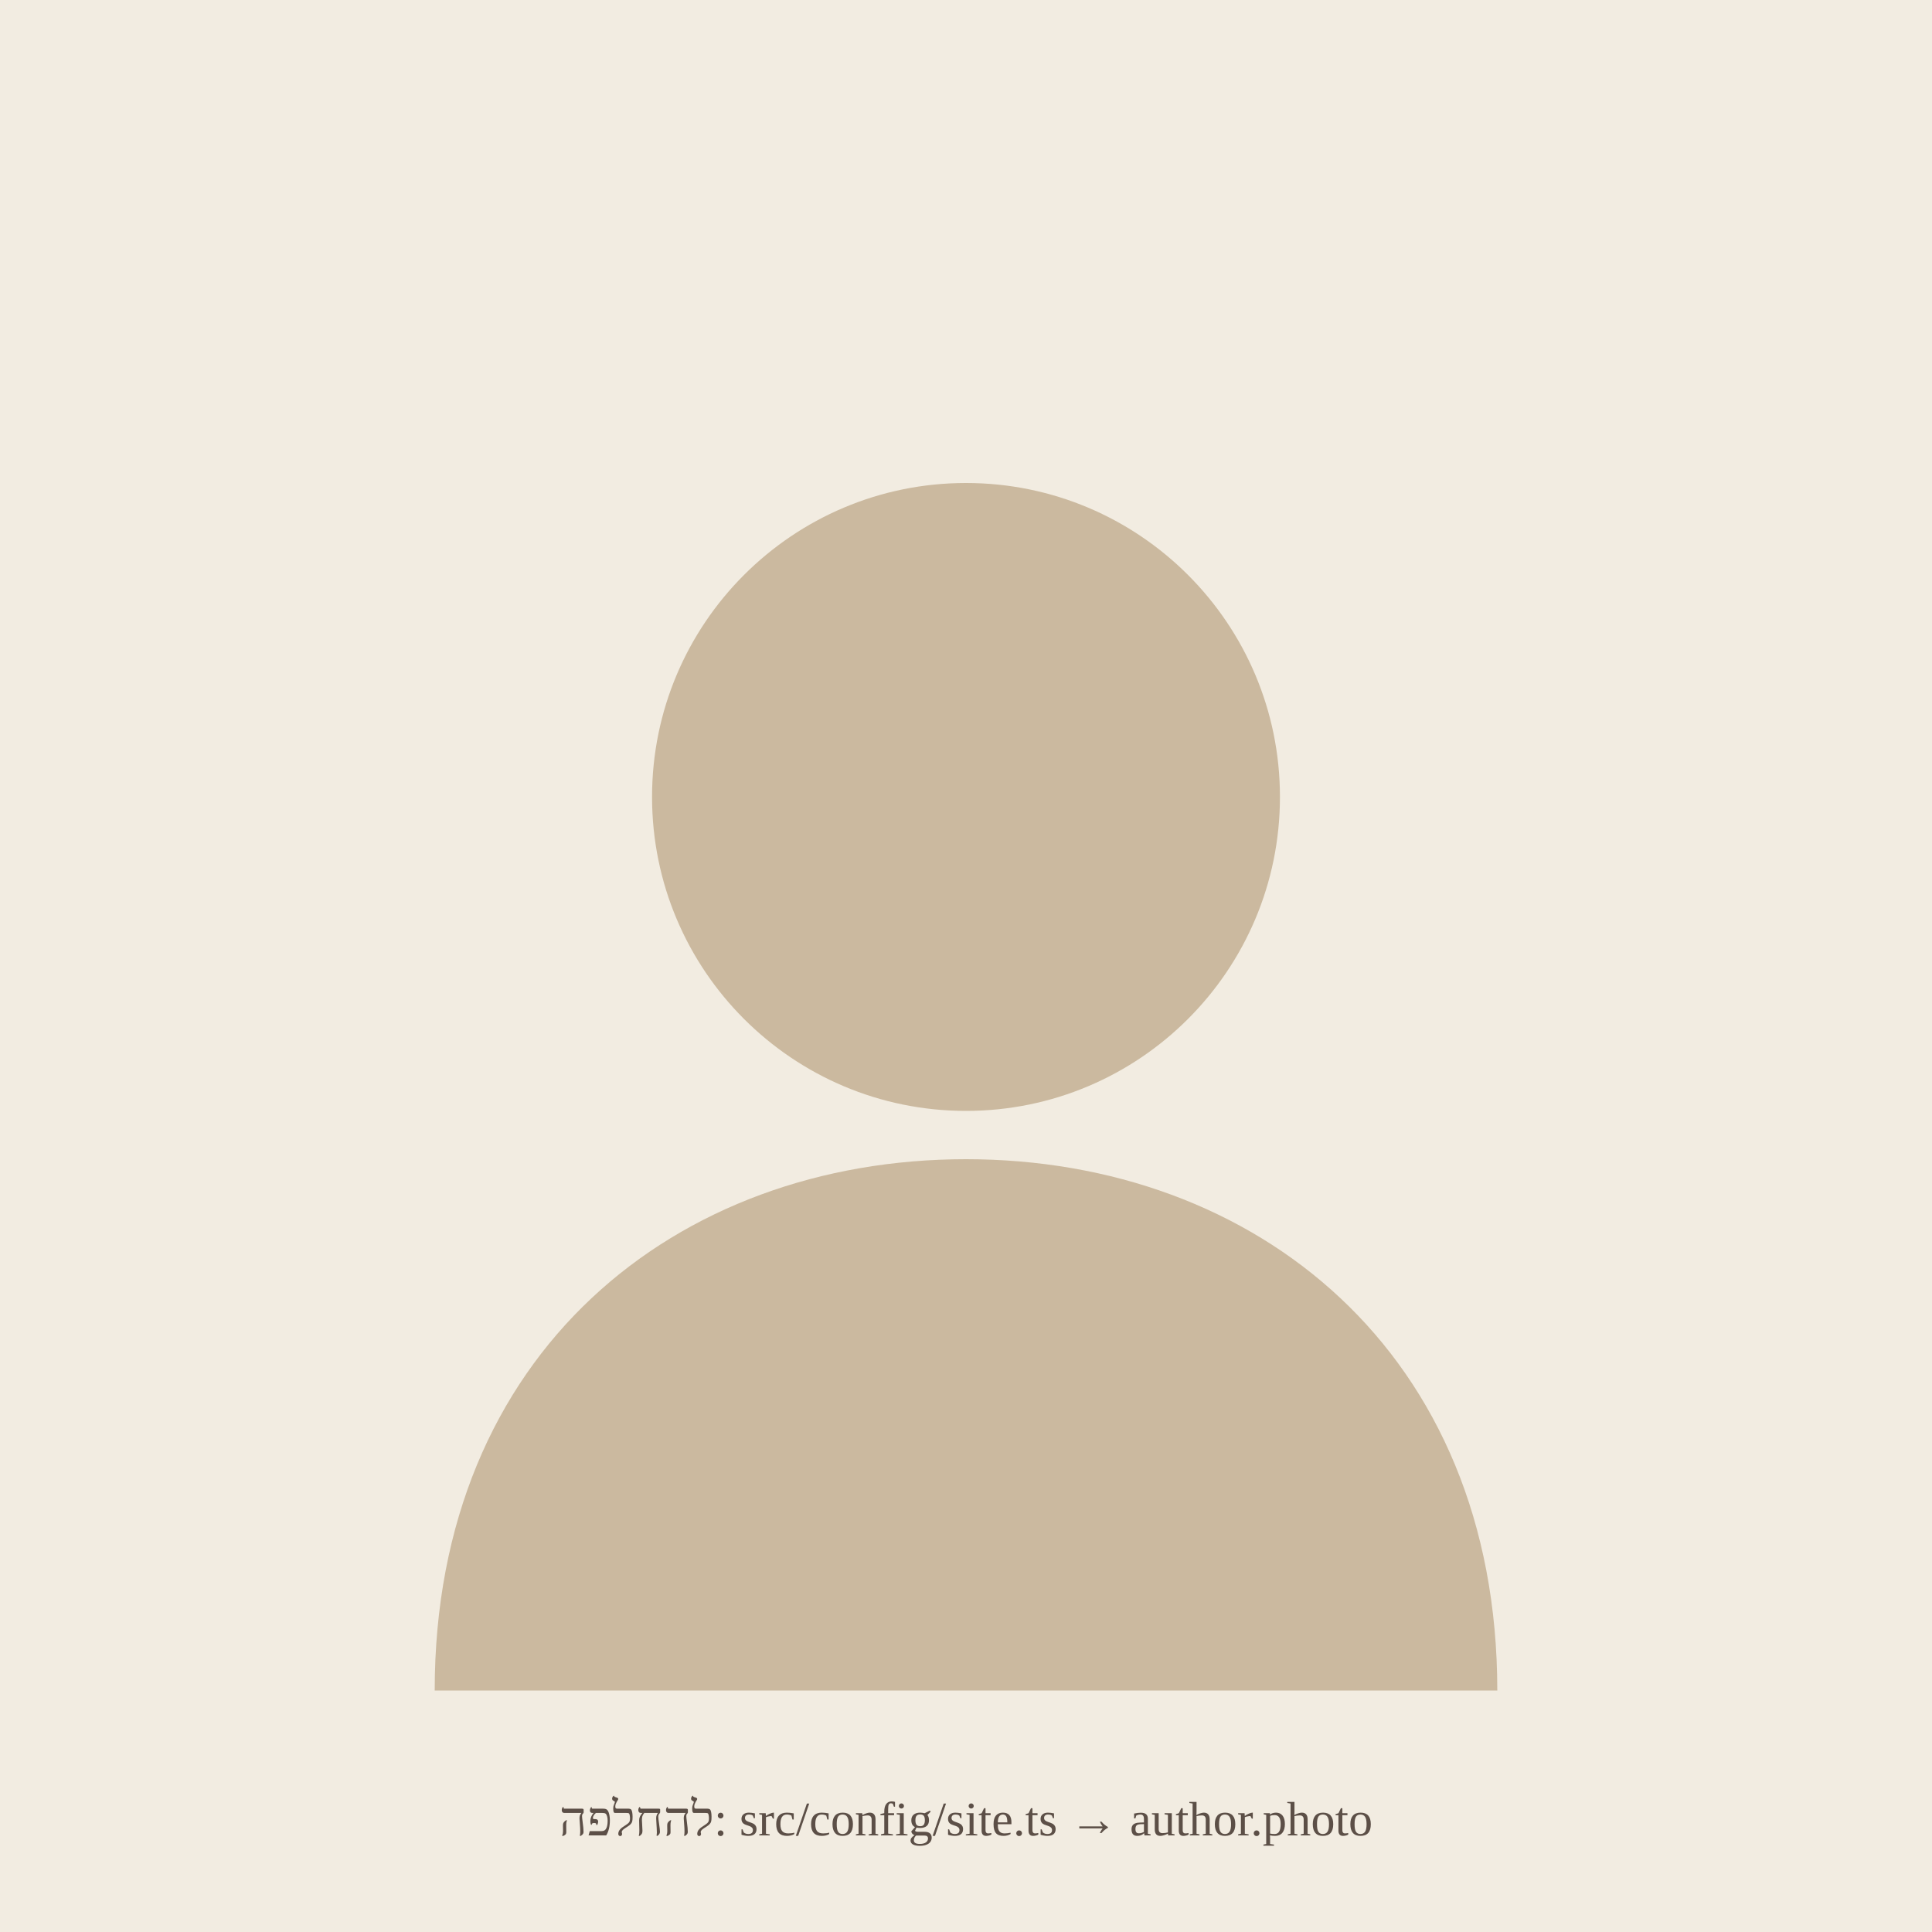
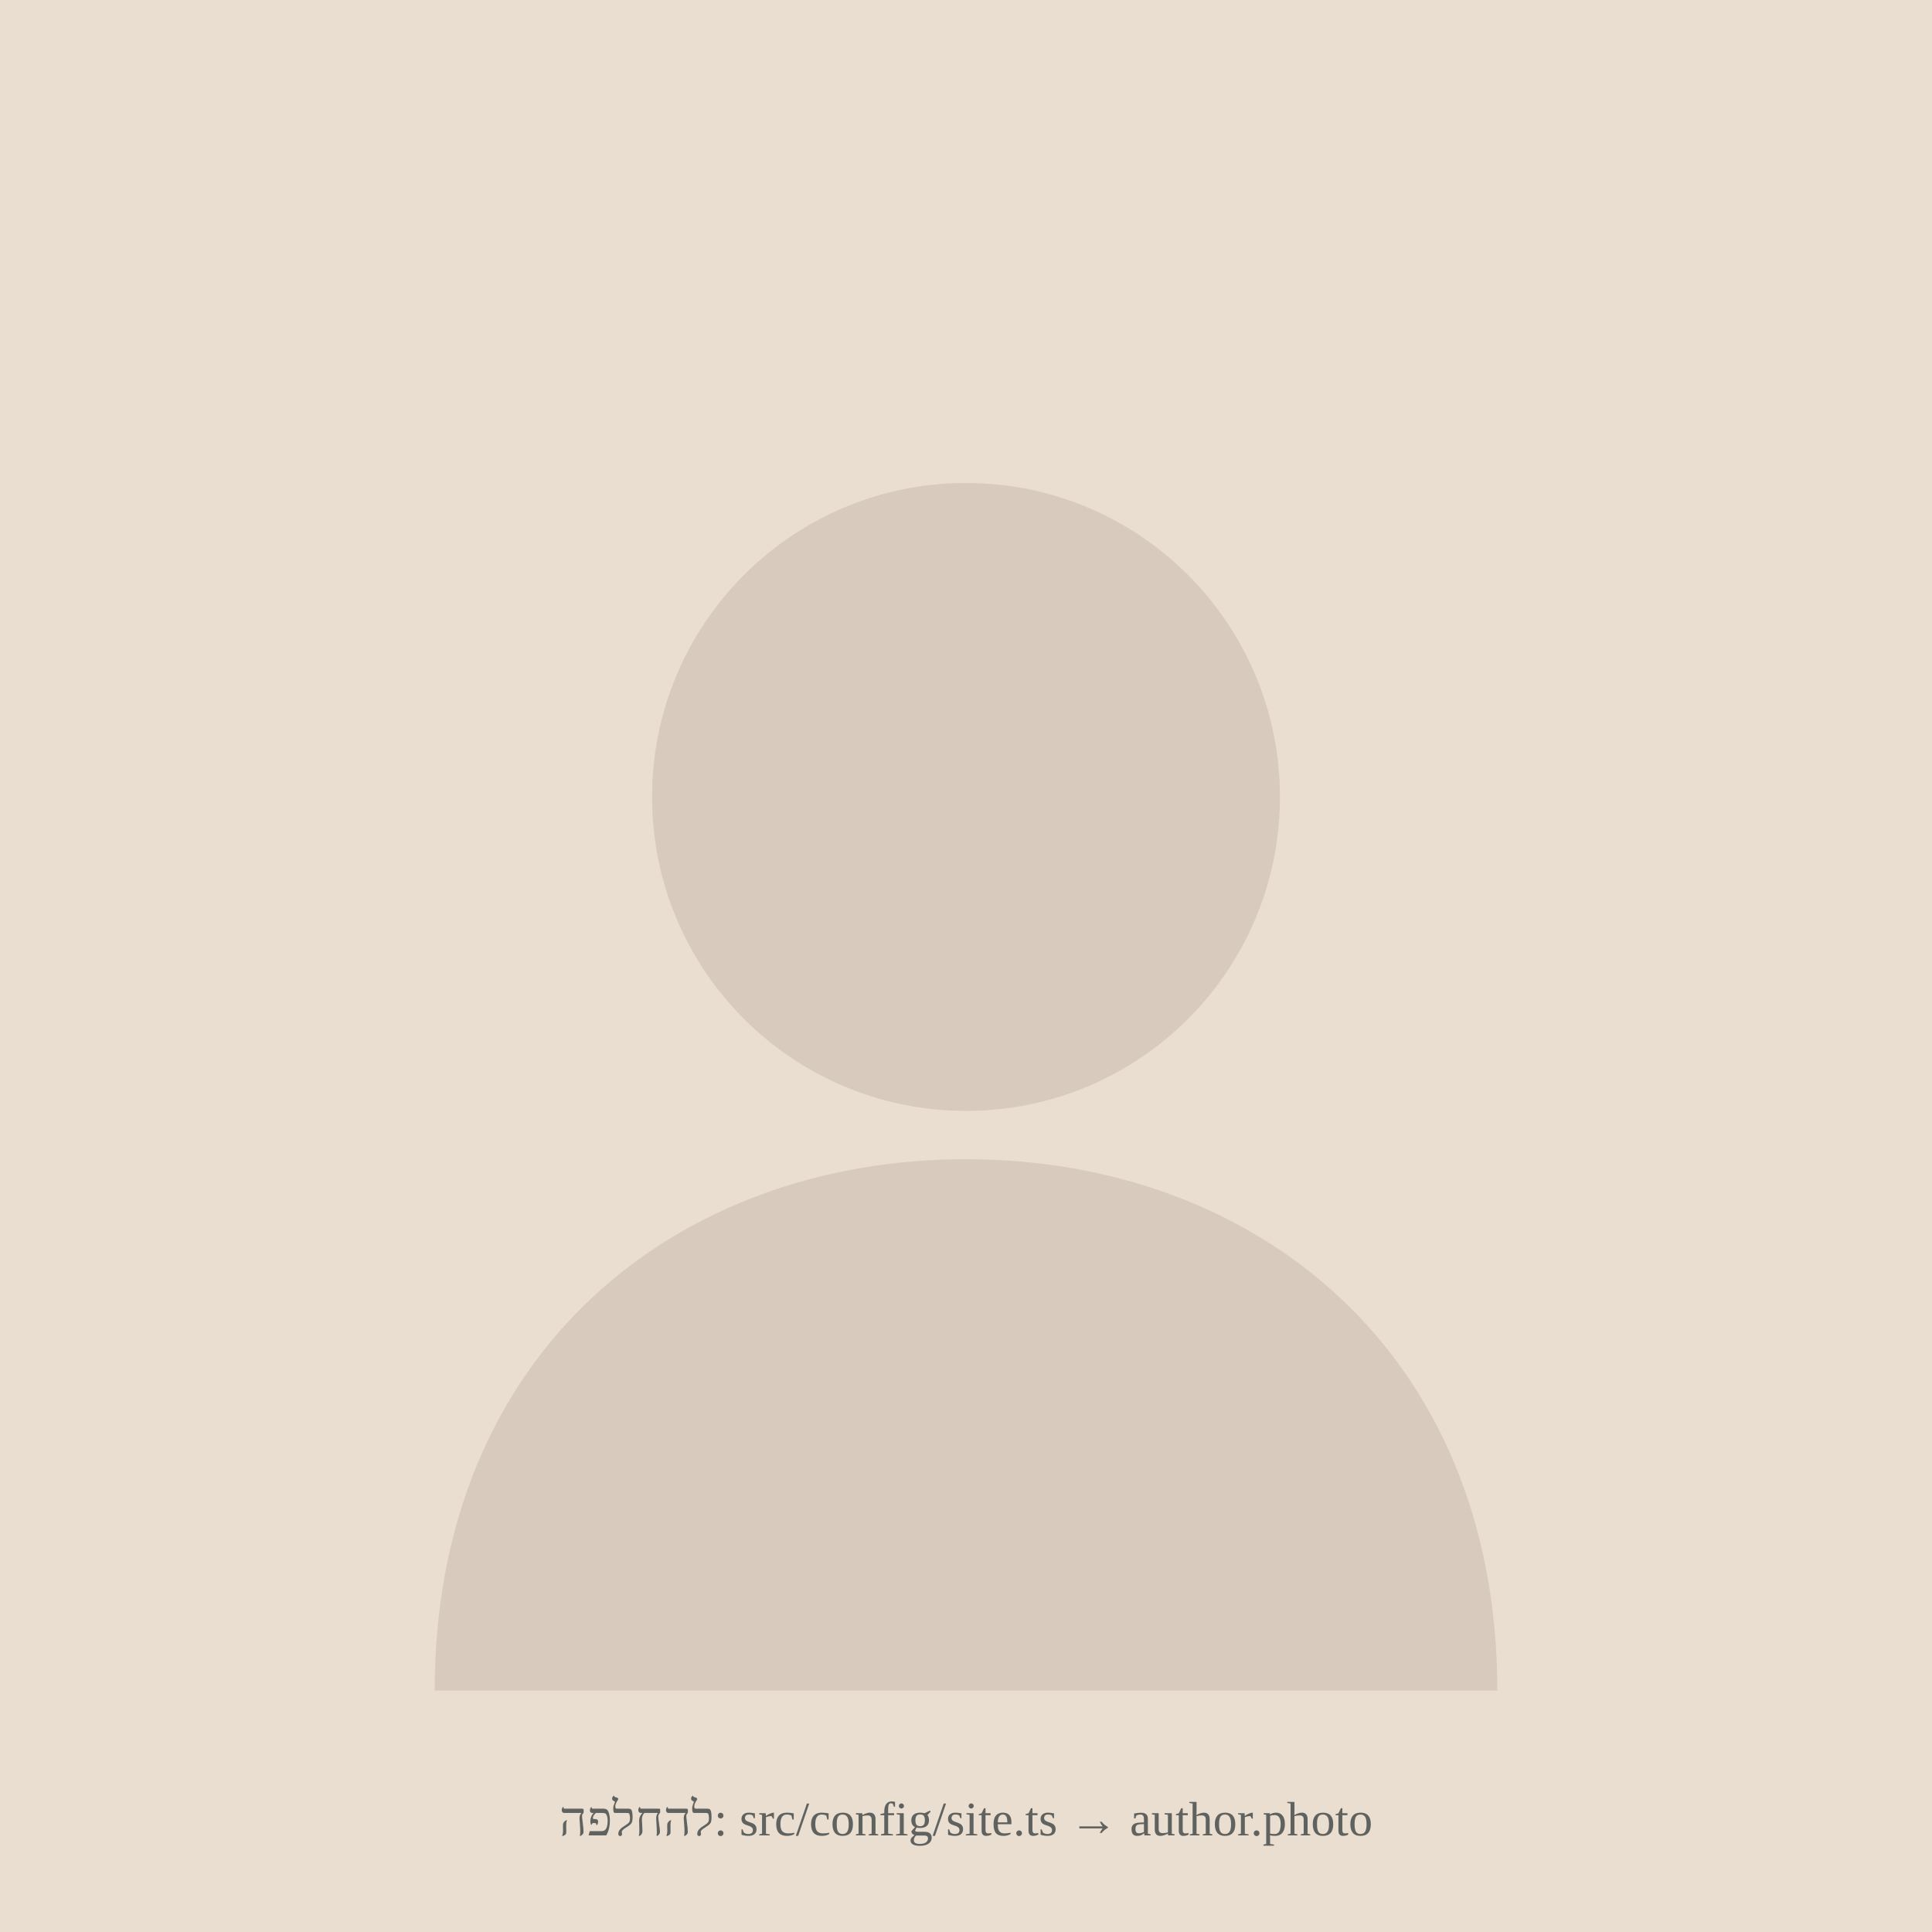
<svg xmlns="http://www.w3.org/2000/svg" width="800" height="800" viewBox="0 0 800 800" role="img" aria-label="תמונת מחבר זמנית">
-   <rect width="800" height="800" fill="#f2ece1" />
-   <circle cx="400" cy="330" r="130" fill="#cbb99f" />
-   <path d="M180 700c0-140 100-220 220-220s220 80 220 220" fill="#cbb99f" />
-   <text x="400" y="760" text-anchor="middle" fill="#5c4f47" font-family="Georgia, 'Times New Roman', serif" font-size="20">להחלפה: src/config/site.ts → author.photo</text>
+   <rect width="800" height="800" fill="#e9ded0" />
+   <circle cx="400" cy="330" r="130" fill="#d8cbbe" />
+   <path d="M180 700c0-140 100-220 220-220s220 80 220 220" fill="#d8cbbe" />
+   <text x="400" y="760" text-anchor="middle" fill="#5f625f" font-family="Georgia, 'Times New Roman', serif" font-size="20">להחלפה: src/config/site.ts → author.photo</text>
</svg>
